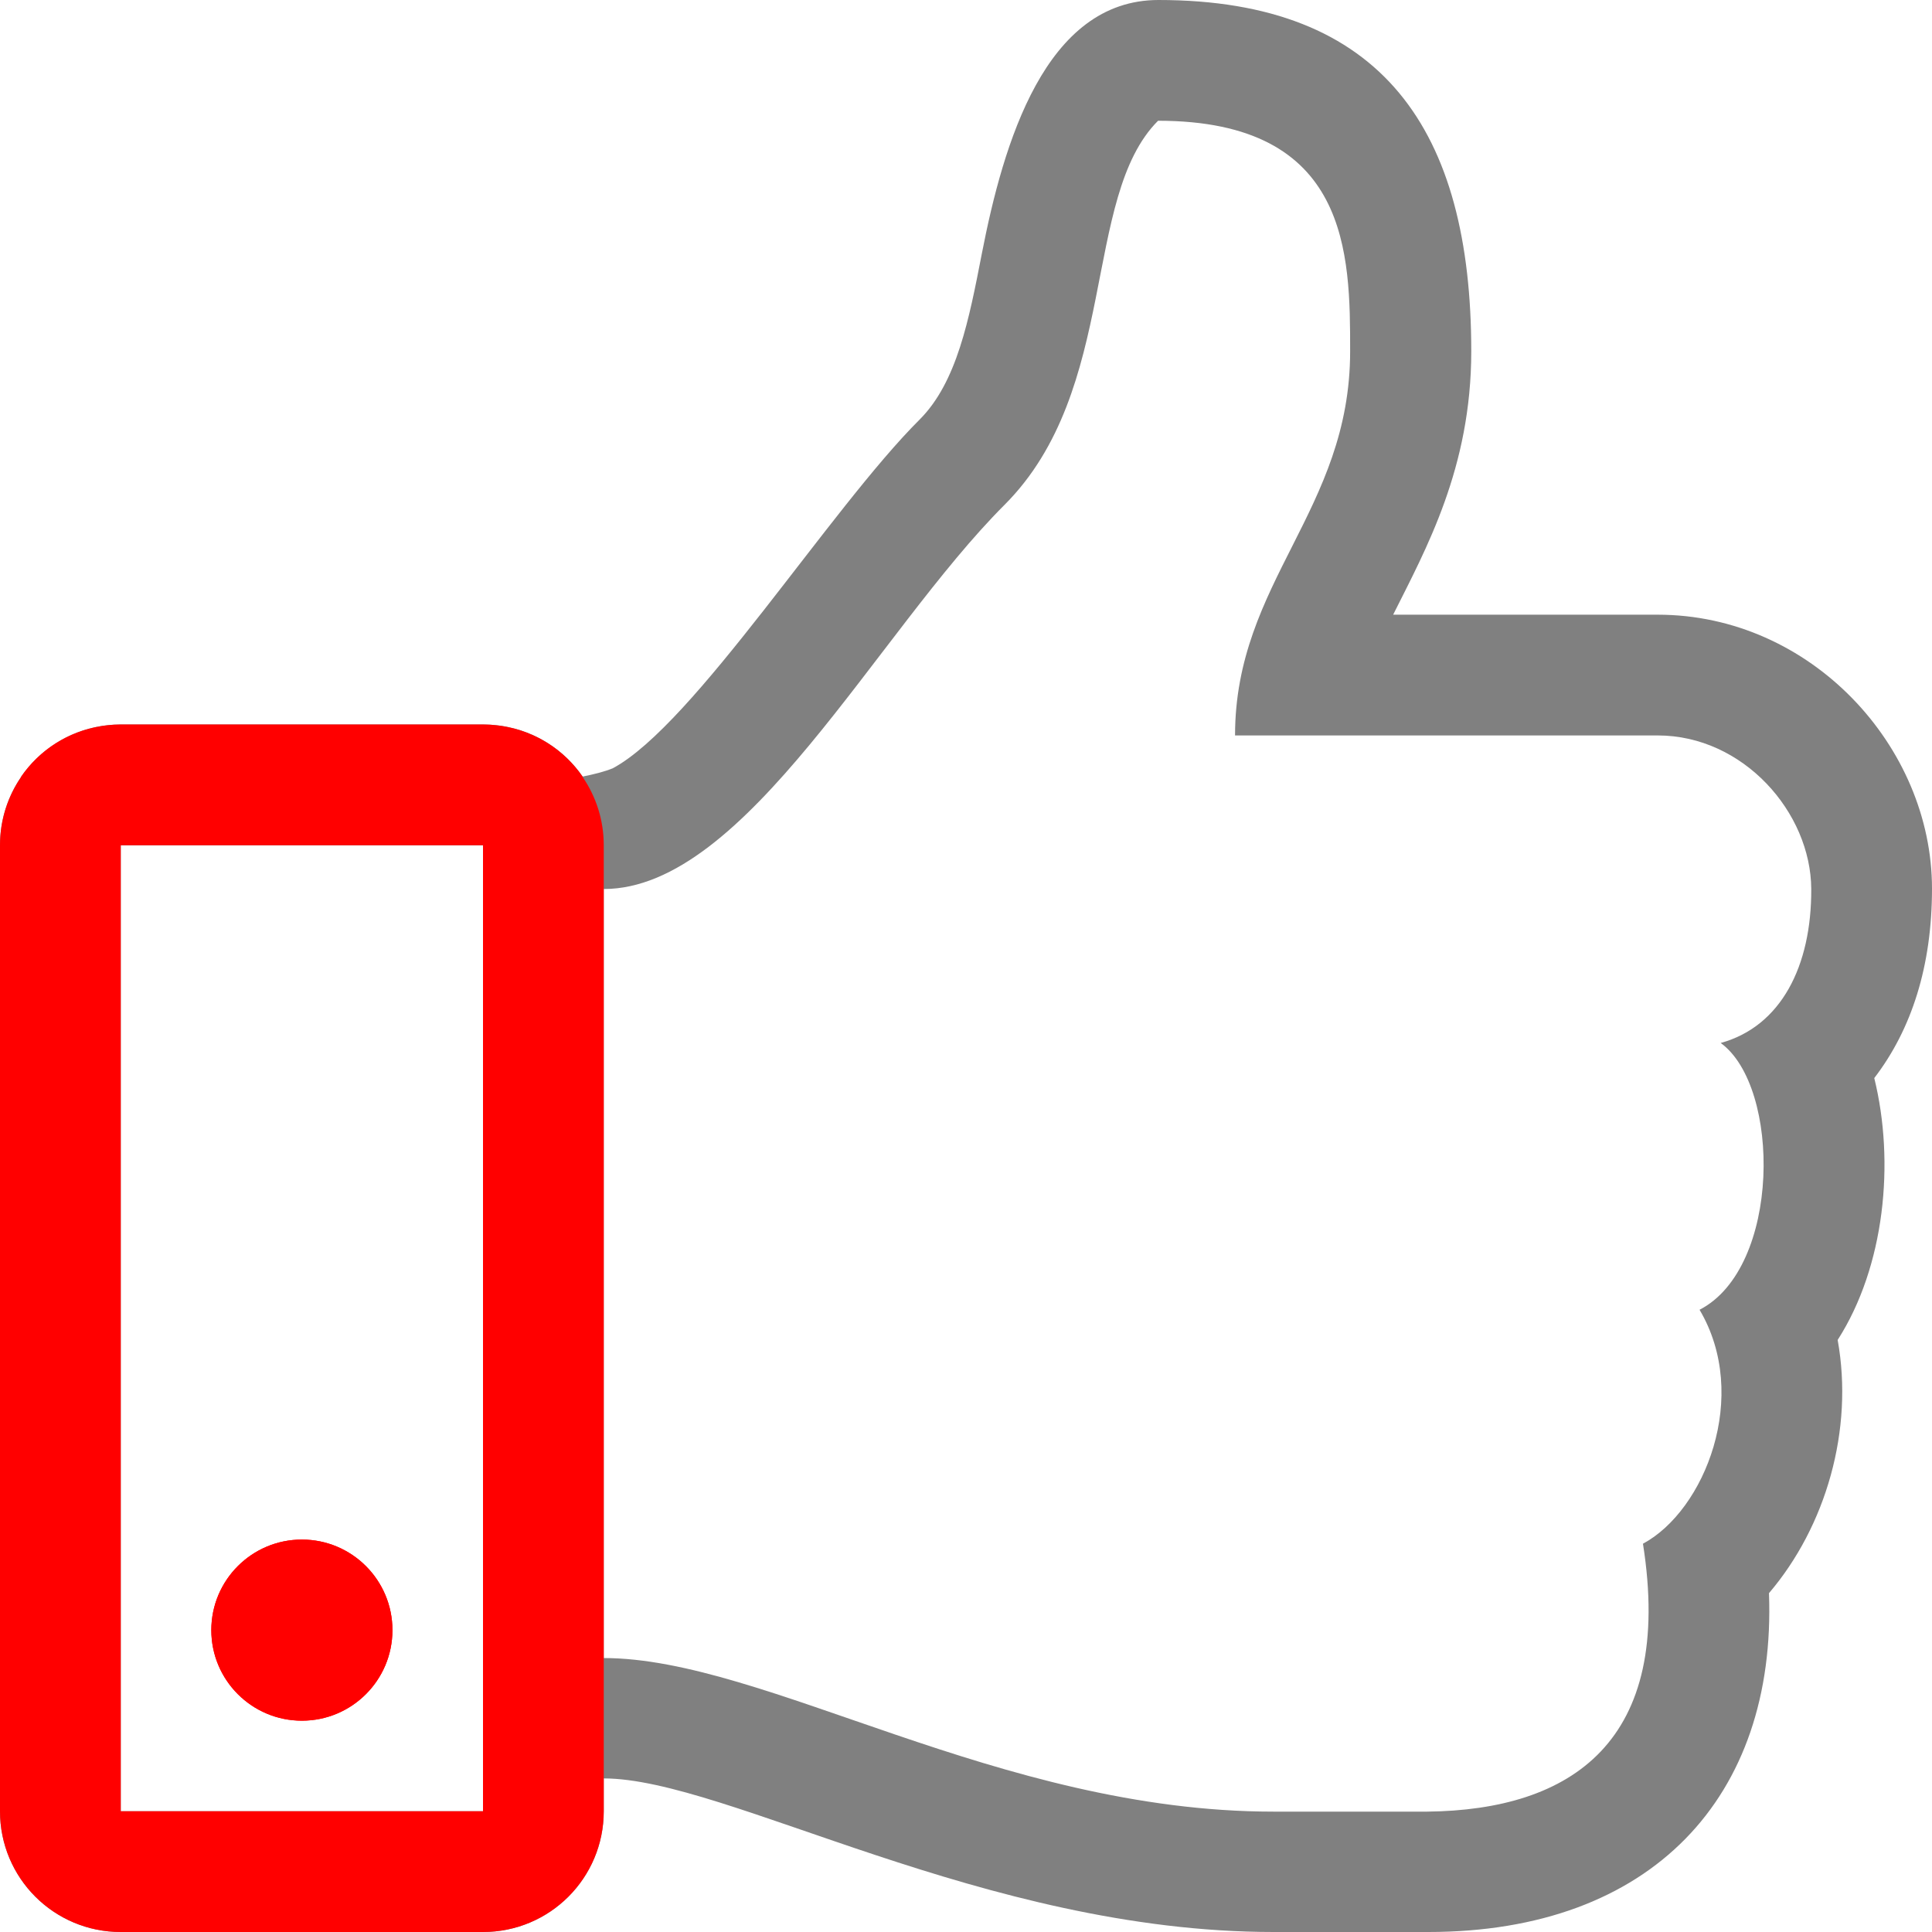
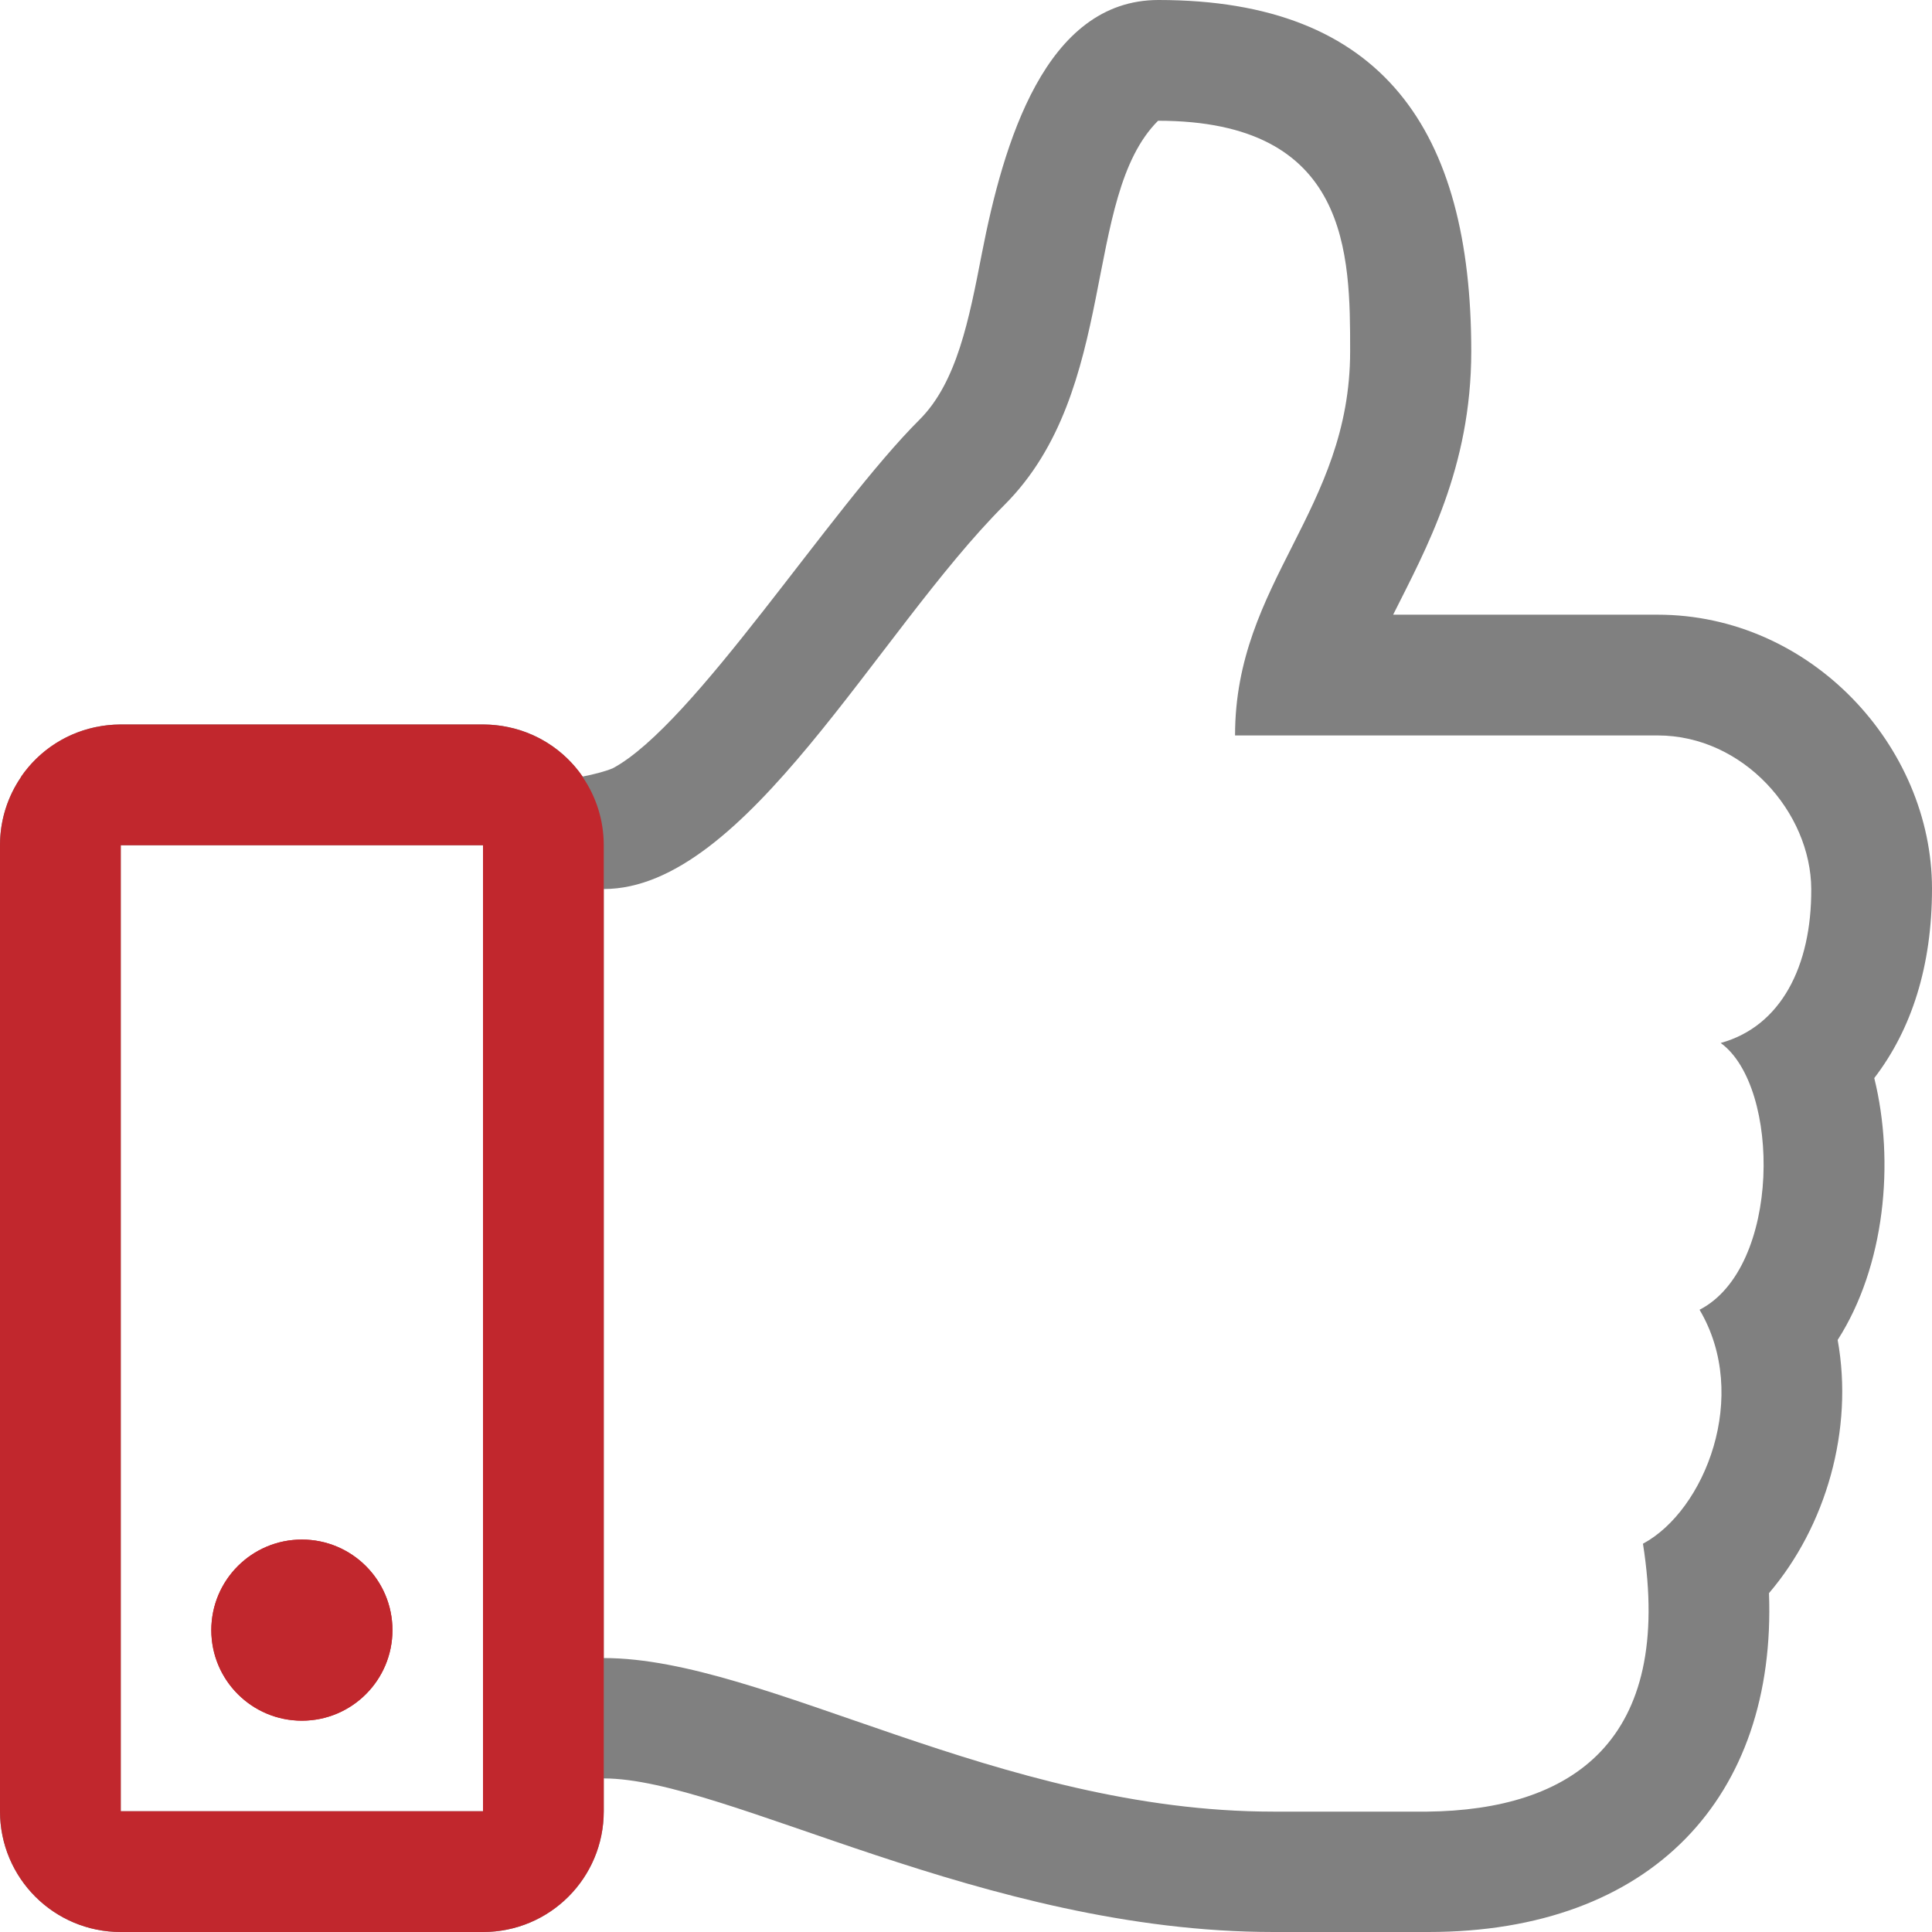
<svg xmlns="http://www.w3.org/2000/svg" version="1.1" id="Layer_1" focusable="false" x="0px" y="0px" viewBox="0 0 512 512" style="enable-background:new 0 0 512 512;" xml:space="preserve">
  <style type="text/css">
- 	.st0{fill:red;}
+ 	.st0{fill:#C1272D;}
	.st1{fill:#808080;}
</style>
  <g>
    <circle class="st0" cx="80" cy="432" r="24" />
    <path class="st1" d="M496.7,285.7c9.9-12.9,15.3-29.7,15.3-50.2c0-37.7-32.1-72.6-72.7-72.6h-70.1c8.7-17.4,20.7-38.9,20.7-69.8   C389.9,34.7,366.6,0,307,0c-30,0-41.1,37.9-46.8,67.2c-3.4,17.5-6.6,34.1-16.5,44C220,134.8,184,192,162.4,203.6   c-2.2,0.9-5,1.6-8,2.2C148.6,197.4,139,192,128,192H32c-17.7,0-32,14.3-32,32v256c0,17.7,14.3,32,32,32h96c17.7,0,32-14.3,32-32   v-8.7c32.5,0,100.7,40.7,177.5,40.7c5.5,0,37.6,0,41,0c59.3,0,92.3-35.9,90.3-89.8c15.1-17.7,22.5-43.3,18.2-67.1   C499.5,335.6,502.2,308,496.7,285.7z M128,480H32V224h96V480z M456,276.4c16,11.6,16,59.6-5.6,70.7c13.5,22.8,1.4,53.2-15,62   c8.3,52.5-19,70.6-57.2,71c-3.3,0-37.2,0-40.7,0c-72.9,0-134.7-40.7-177.5-40.7V235.6c37.7,0,72.3-67.9,106.2-101.8   c30.5-30.5,20.4-81.5,40.7-101.8c50.9,0,50.9,35.5,50.9,61.1c0,42.2-30.5,61.1-30.5,101.8h112c22.7,0,40.6,20.4,40.7,40.7   C480.1,256,472,272,456,276.4z" />
  </g>
  <circle class="st0" cx="80" cy="432" r="24" />
  <path class="st0" d="M154.42,205.93l-0.02-0.13c-4.86-7.04-12.39-11.95-21.16-13.37c-0.22-0.04-0.43-0.07-0.65-0.1  c-0.32-0.05-0.65-0.09-0.98-0.12c-0.34-0.04-0.69-0.07-1.03-0.1c-0.24-0.02-0.49-0.04-0.73-0.06c-0.61-0.03-1.23-0.06-1.85-0.06H32  c-0.62,0-1.24,0.02-1.85,0.06c-0.25,0.01-0.49,0.04-0.73,0.06c-0.34,0.03-0.69,0.06-1.03,0.1c-0.33,0.04-0.65,0.08-0.98,0.12  c-0.22,0.03-0.43,0.07-0.65,0.1c-8.78,1.42-16.31,6.33-21.16,13.37l-0.02,0.13C2.06,211.07,0,217.29,0,224v11.6v235.7v8.7  c0,17.7,14.3,32,32,32h96c17.7,0,32-14.3,32-32v-8.7V235.6V224C160,217.29,157.94,211.07,154.42,205.93z M128,480H32V224h96V480z" />
</svg>
